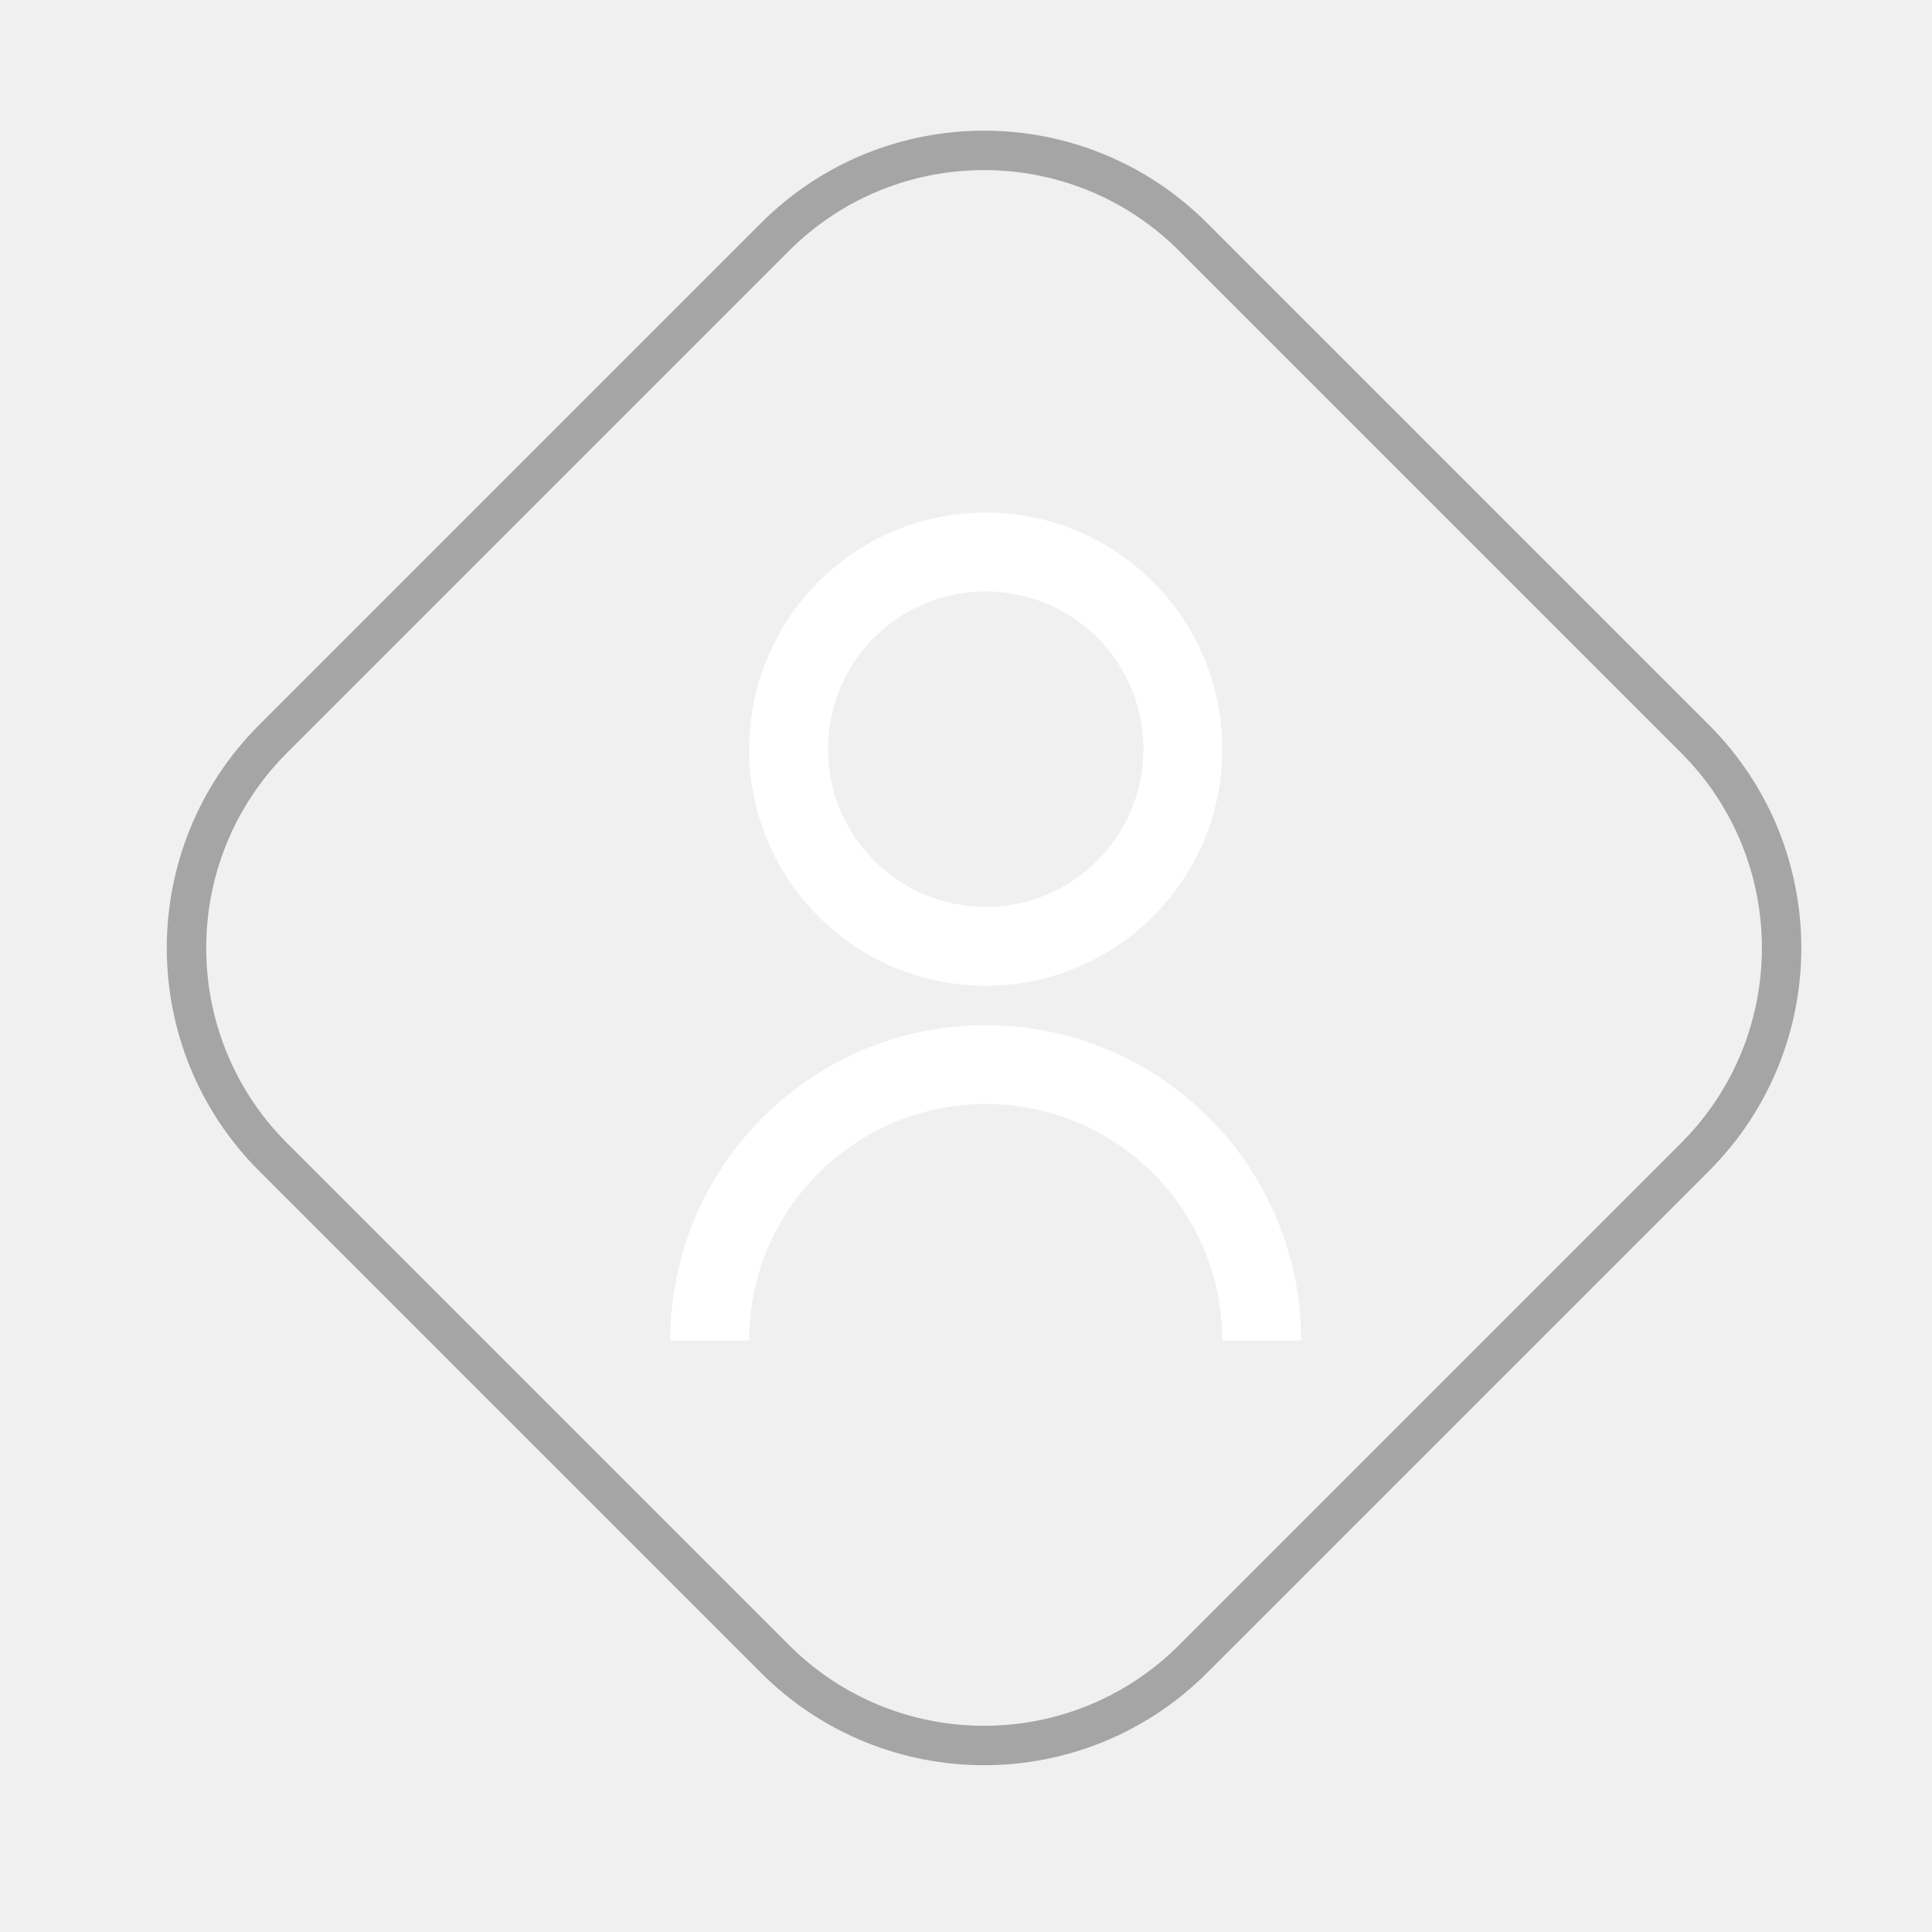
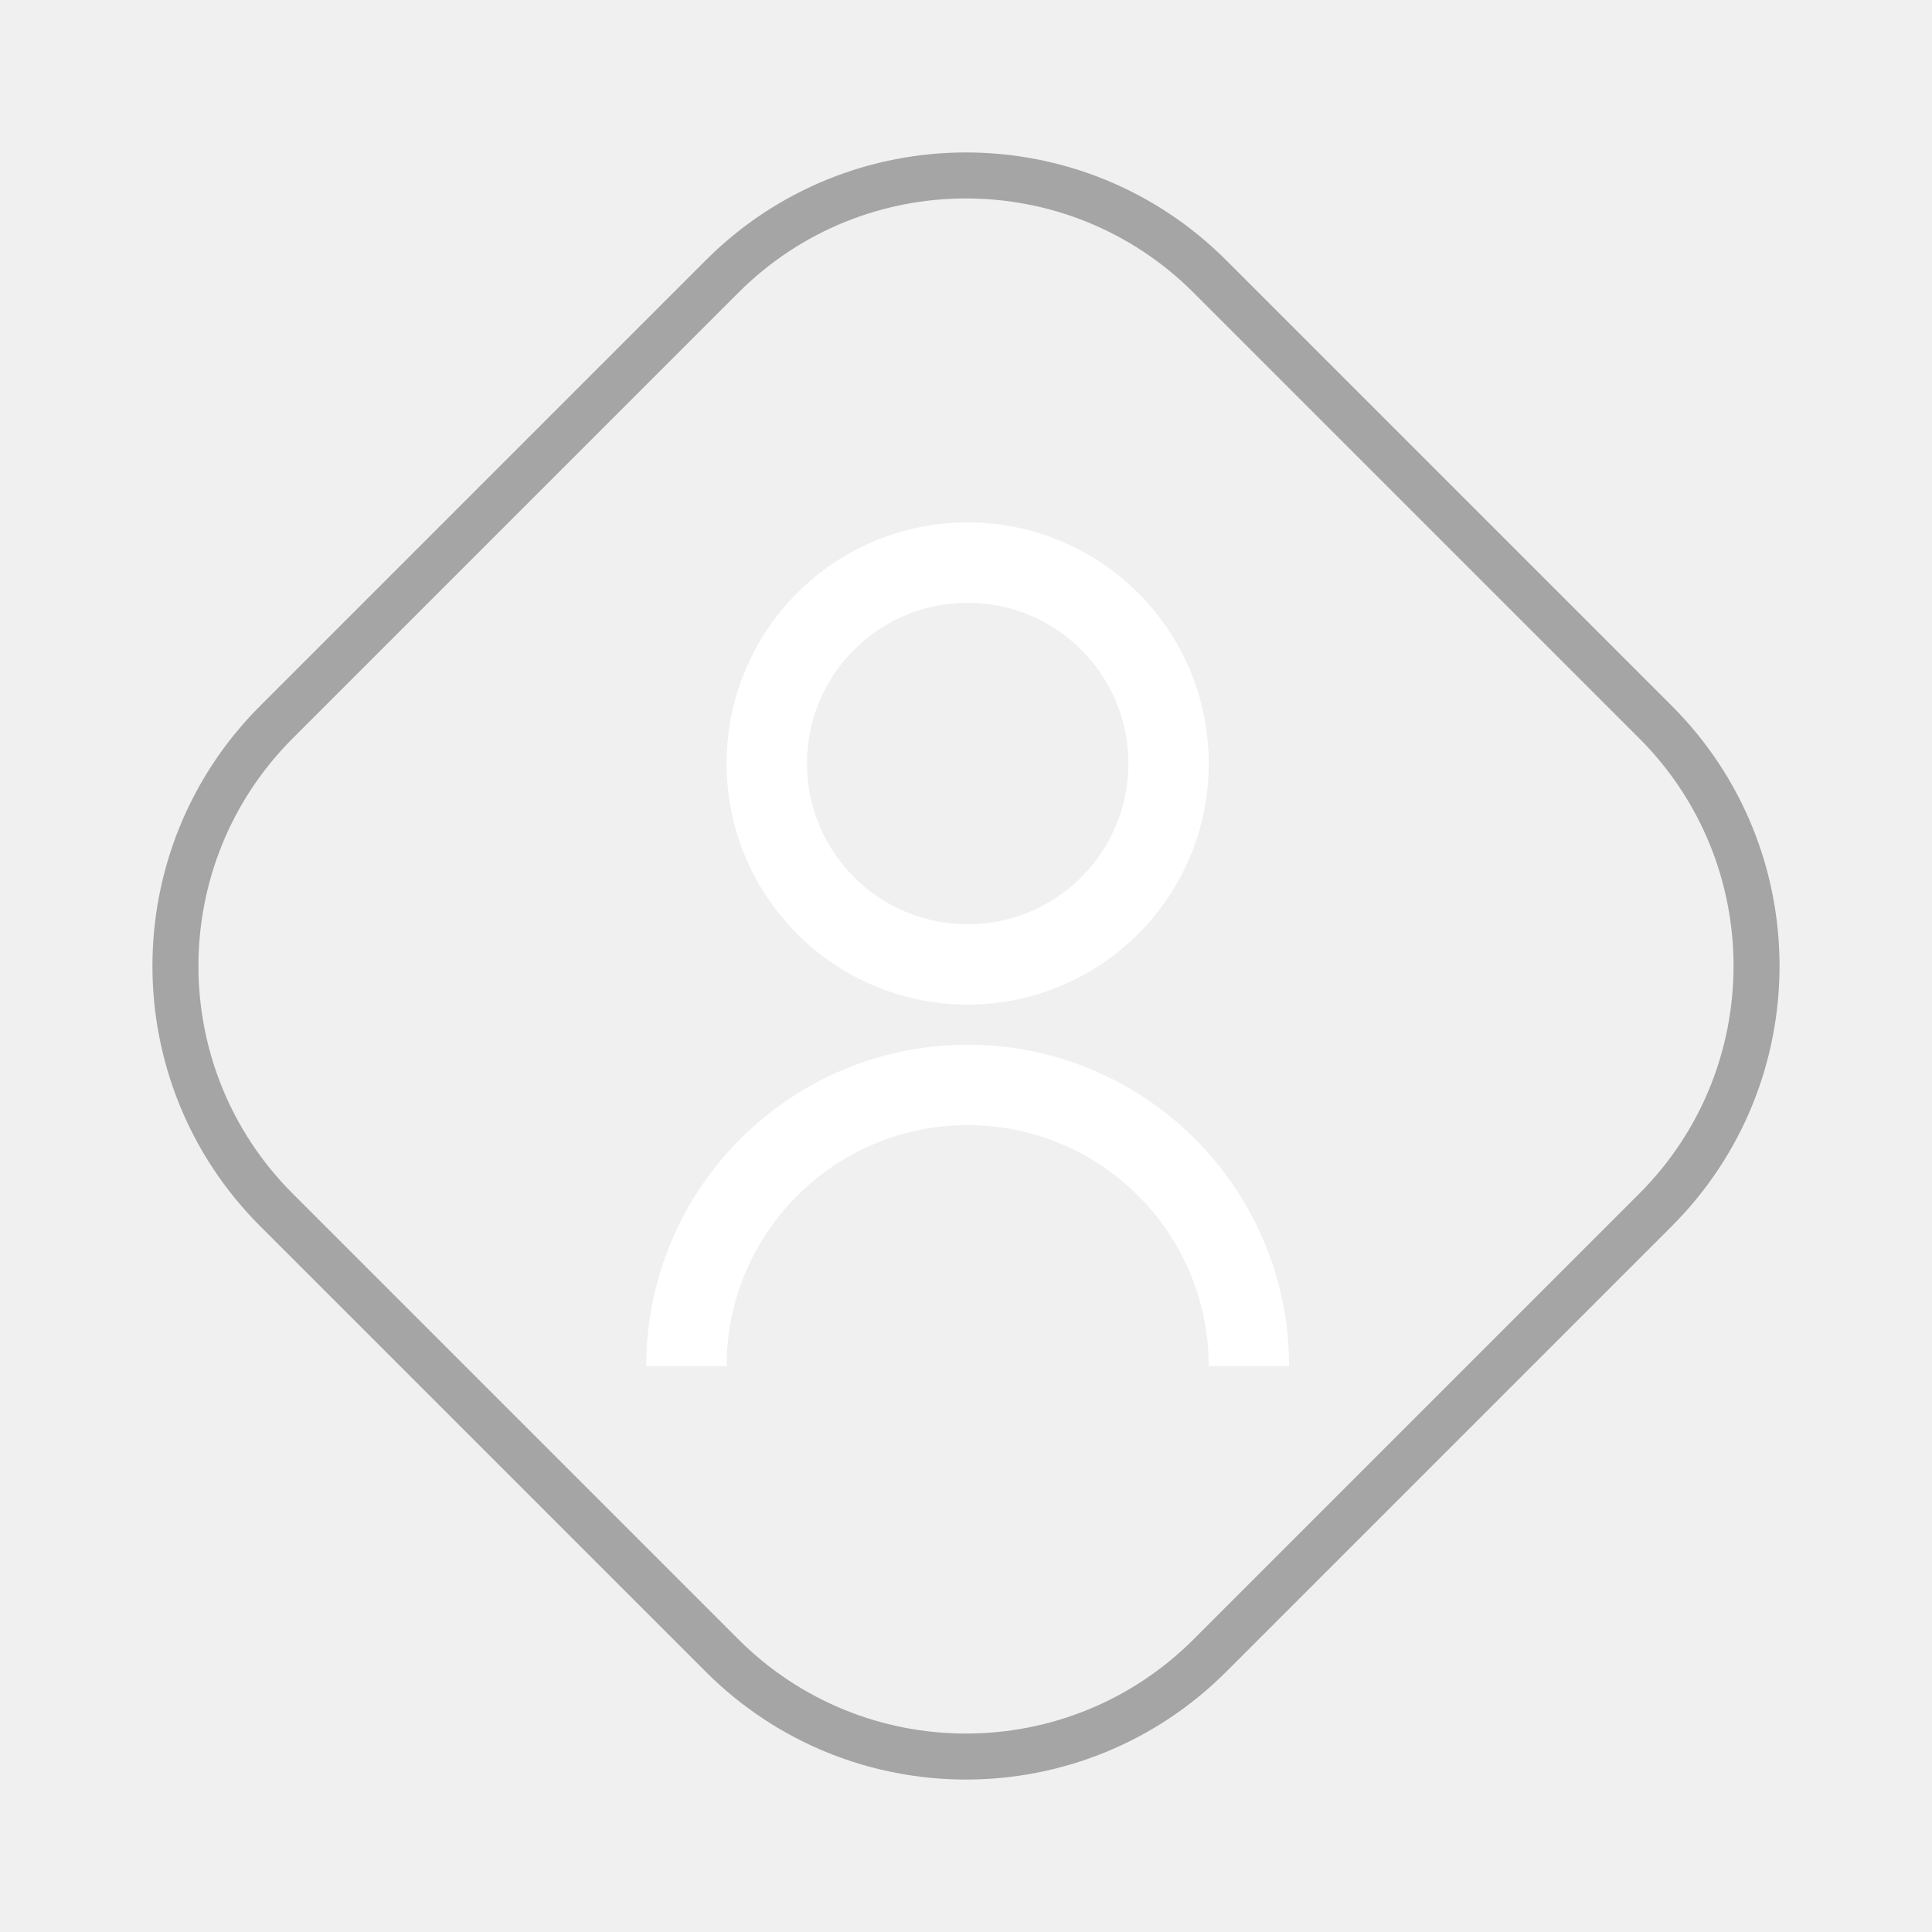
- <svg xmlns="http://www.w3.org/2000/svg" width="49" height="49" viewBox="0 0 49 49" fill="none">
-   <path d="M17 34C17 29.582 20.582 26 25 26C29.418 26 33 29.582 33 34H31C31 30.686 28.314 28 25 28C21.686 28 19 30.686 19 34H17ZM25 25C21.685 25 19 22.315 19 19C19 15.685 21.685 13 25 13C28.315 13 31 15.685 31 19C31 22.315 28.315 25 25 25ZM25 23C27.21 23 29 21.21 29 19C29 16.79 27.21 15 25 15C22.79 15 21 16.79 21 19C21 21.21 22.79 23 25 23Z" fill="white" />
-   <rect x="1.623" y="24.042" width="33" height="33" rx="7.5" transform="rotate(-45 1.62312 24.0416)" stroke="#A5A5A5" />
+ <svg xmlns="http://www.w3.org/2000/svg" width="42" height="42" viewBox="0 0 42 42" fill="none">
+   <path d="M14.049 29.699C14.049 25.84 17.177 22.712 21.036 22.712C24.895 22.712 28.024 25.84 28.024 29.699H26.277C26.277 26.805 23.931 24.459 21.036 24.459C18.142 24.459 15.796 26.805 15.796 29.699H14.049ZM21.036 21.838C18.141 21.838 15.796 19.493 15.796 16.598C15.796 13.702 18.141 11.357 21.036 11.357C23.932 11.357 26.277 13.702 26.277 16.598C26.277 19.493 23.932 21.838 21.036 21.838ZM21.036 20.092C22.967 20.092 24.53 18.528 24.53 16.598C24.53 14.668 22.967 13.104 21.036 13.104C19.106 13.104 17.543 14.668 17.543 16.598C17.543 18.528 19.106 20.092 21.036 20.092Z" fill="white" />
+   <rect x="0.707" y="21" width="28.698" height="28.698" rx="7.5" transform="rotate(-45 0.707107 20.9998)" stroke="#A5A5A5" />
</svg>
